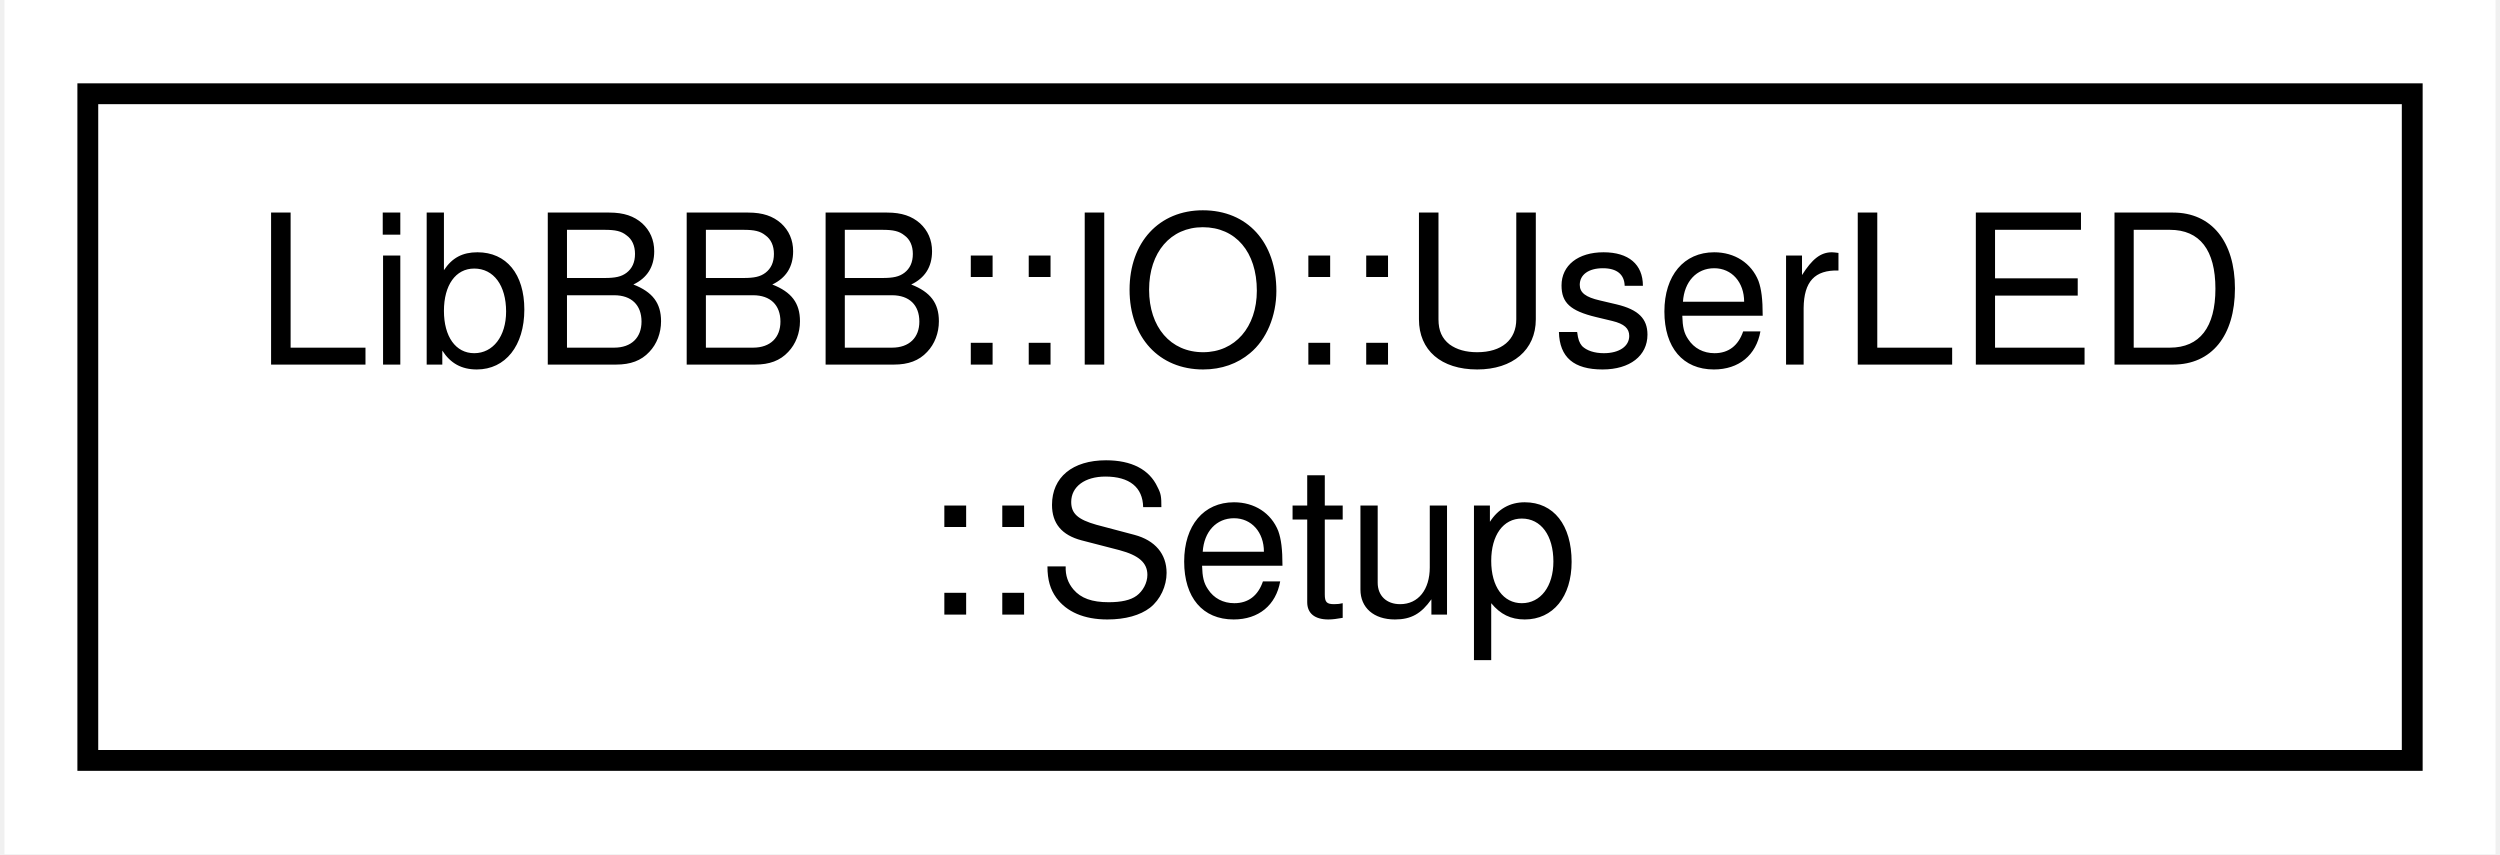
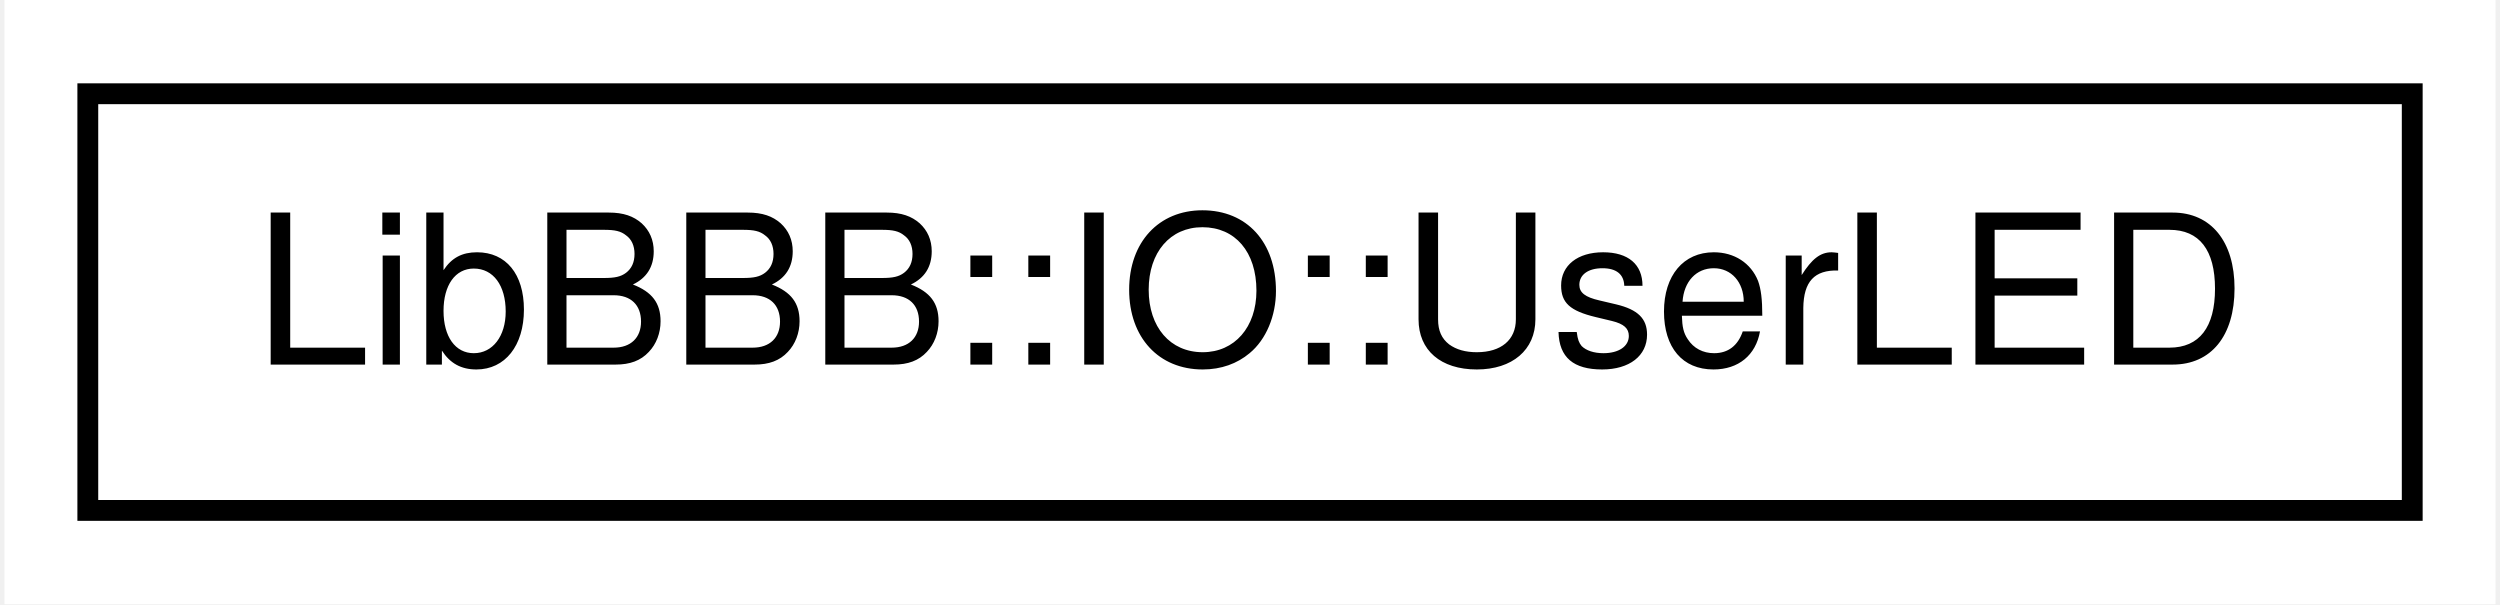
- <svg xmlns="http://www.w3.org/2000/svg" xmlns:xlink="http://www.w3.org/1999/xlink" width="120pt" height="41pt" viewBox="0.00 0.00 119.57 41.00">
-   <g id="graph0" class="graph" transform="scale(1 1) rotate(0) translate(4 37)">
-     <polygon fill="#ffffff" stroke="transparent" points="-4,4 -4,-37 115.572,-37 115.572,4 -4,4" />
+ <svg xmlns="http://www.w3.org/2000/svg" xmlns:xlink="http://www.w3.org/1999/xlink" width="120pt" height="29pt" viewBox="0.00 0.00 119.57 29.00">
+   <g id="graph0" class="graph" transform="scale(1 1) rotate(0) translate(4 25)">
+     <polygon fill="#ffffff" stroke="transparent" points="-4,4 -4,-25 115.572,-25 115.572,4 -4,4" />
    <g id="node1" class="node">
      <g id="a_node1">
-         <a xlink:href="structLibBBB_1_1IO_1_1UserLED_1_1Setup.html" target="_top" xlink:title="The Setup struct represents the settings that an LED can have. This struct makes it easier to create ...">
-           <polygon fill="#ffffff" stroke="#000000" points="0,-.5 0,-32.5 111.572,-32.5 111.572,-.5 0,-.5" />
-           <text text-anchor="start" x="8" y="-19.5" font-family="Helvetica,sans-Serif" font-size="10.00" fill="#000000">LibBBB::IO::UserLED</text>
-           <text text-anchor="middle" x="55.786" y="-7.5" font-family="Helvetica,sans-Serif" font-size="10.00" fill="#000000">::Setup</text>
+         <a xlink:href="classLibBBB_1_1IO_1_1UserLED.html" target="_top" xlink:title="The UserLED class represents a user controlled LED. This class allows the LED to blink in a threaded ...">
+           <polygon fill="#ffffff" stroke="#000000" points="0,-.5 0,-20.5 111.572,-20.5 111.572,-.5 0,-.5" />
+           <text text-anchor="middle" x="55.786" y="-7.5" font-family="Helvetica,sans-Serif" font-size="10.00" fill="#000000">LibBBB::IO::UserLED</text>
        </a>
      </g>
    </g>
  </g>
</svg>
